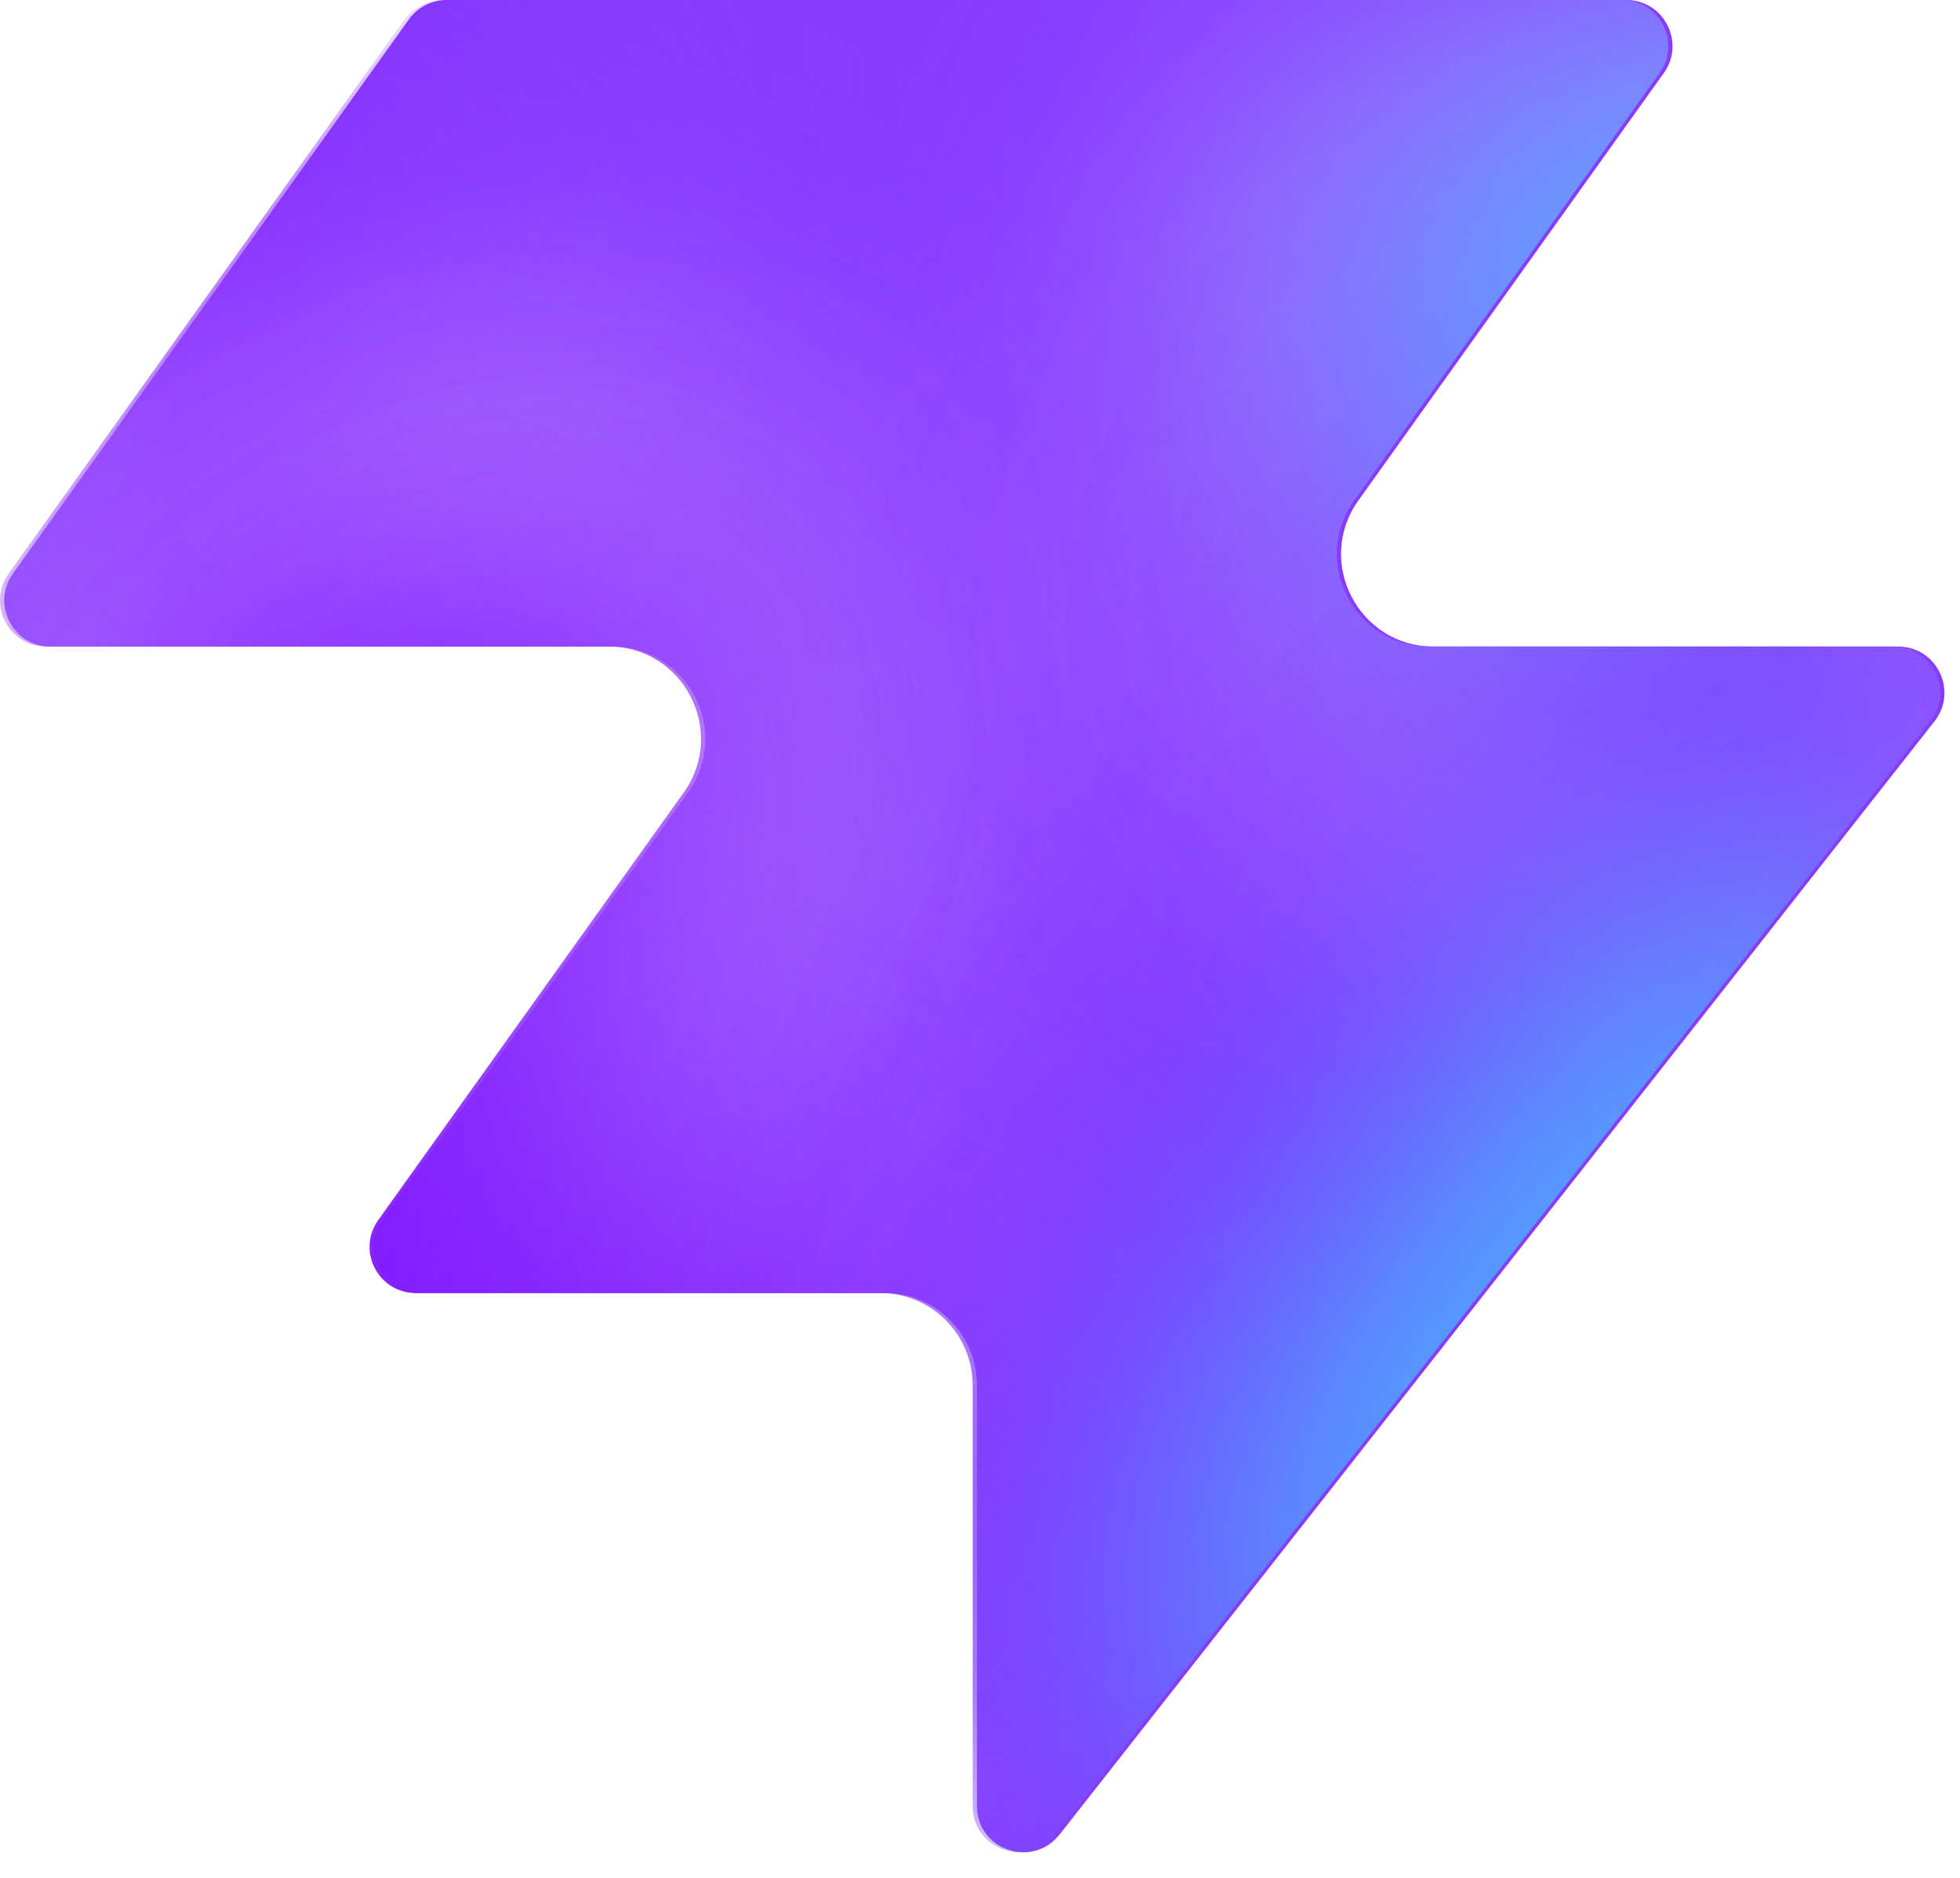
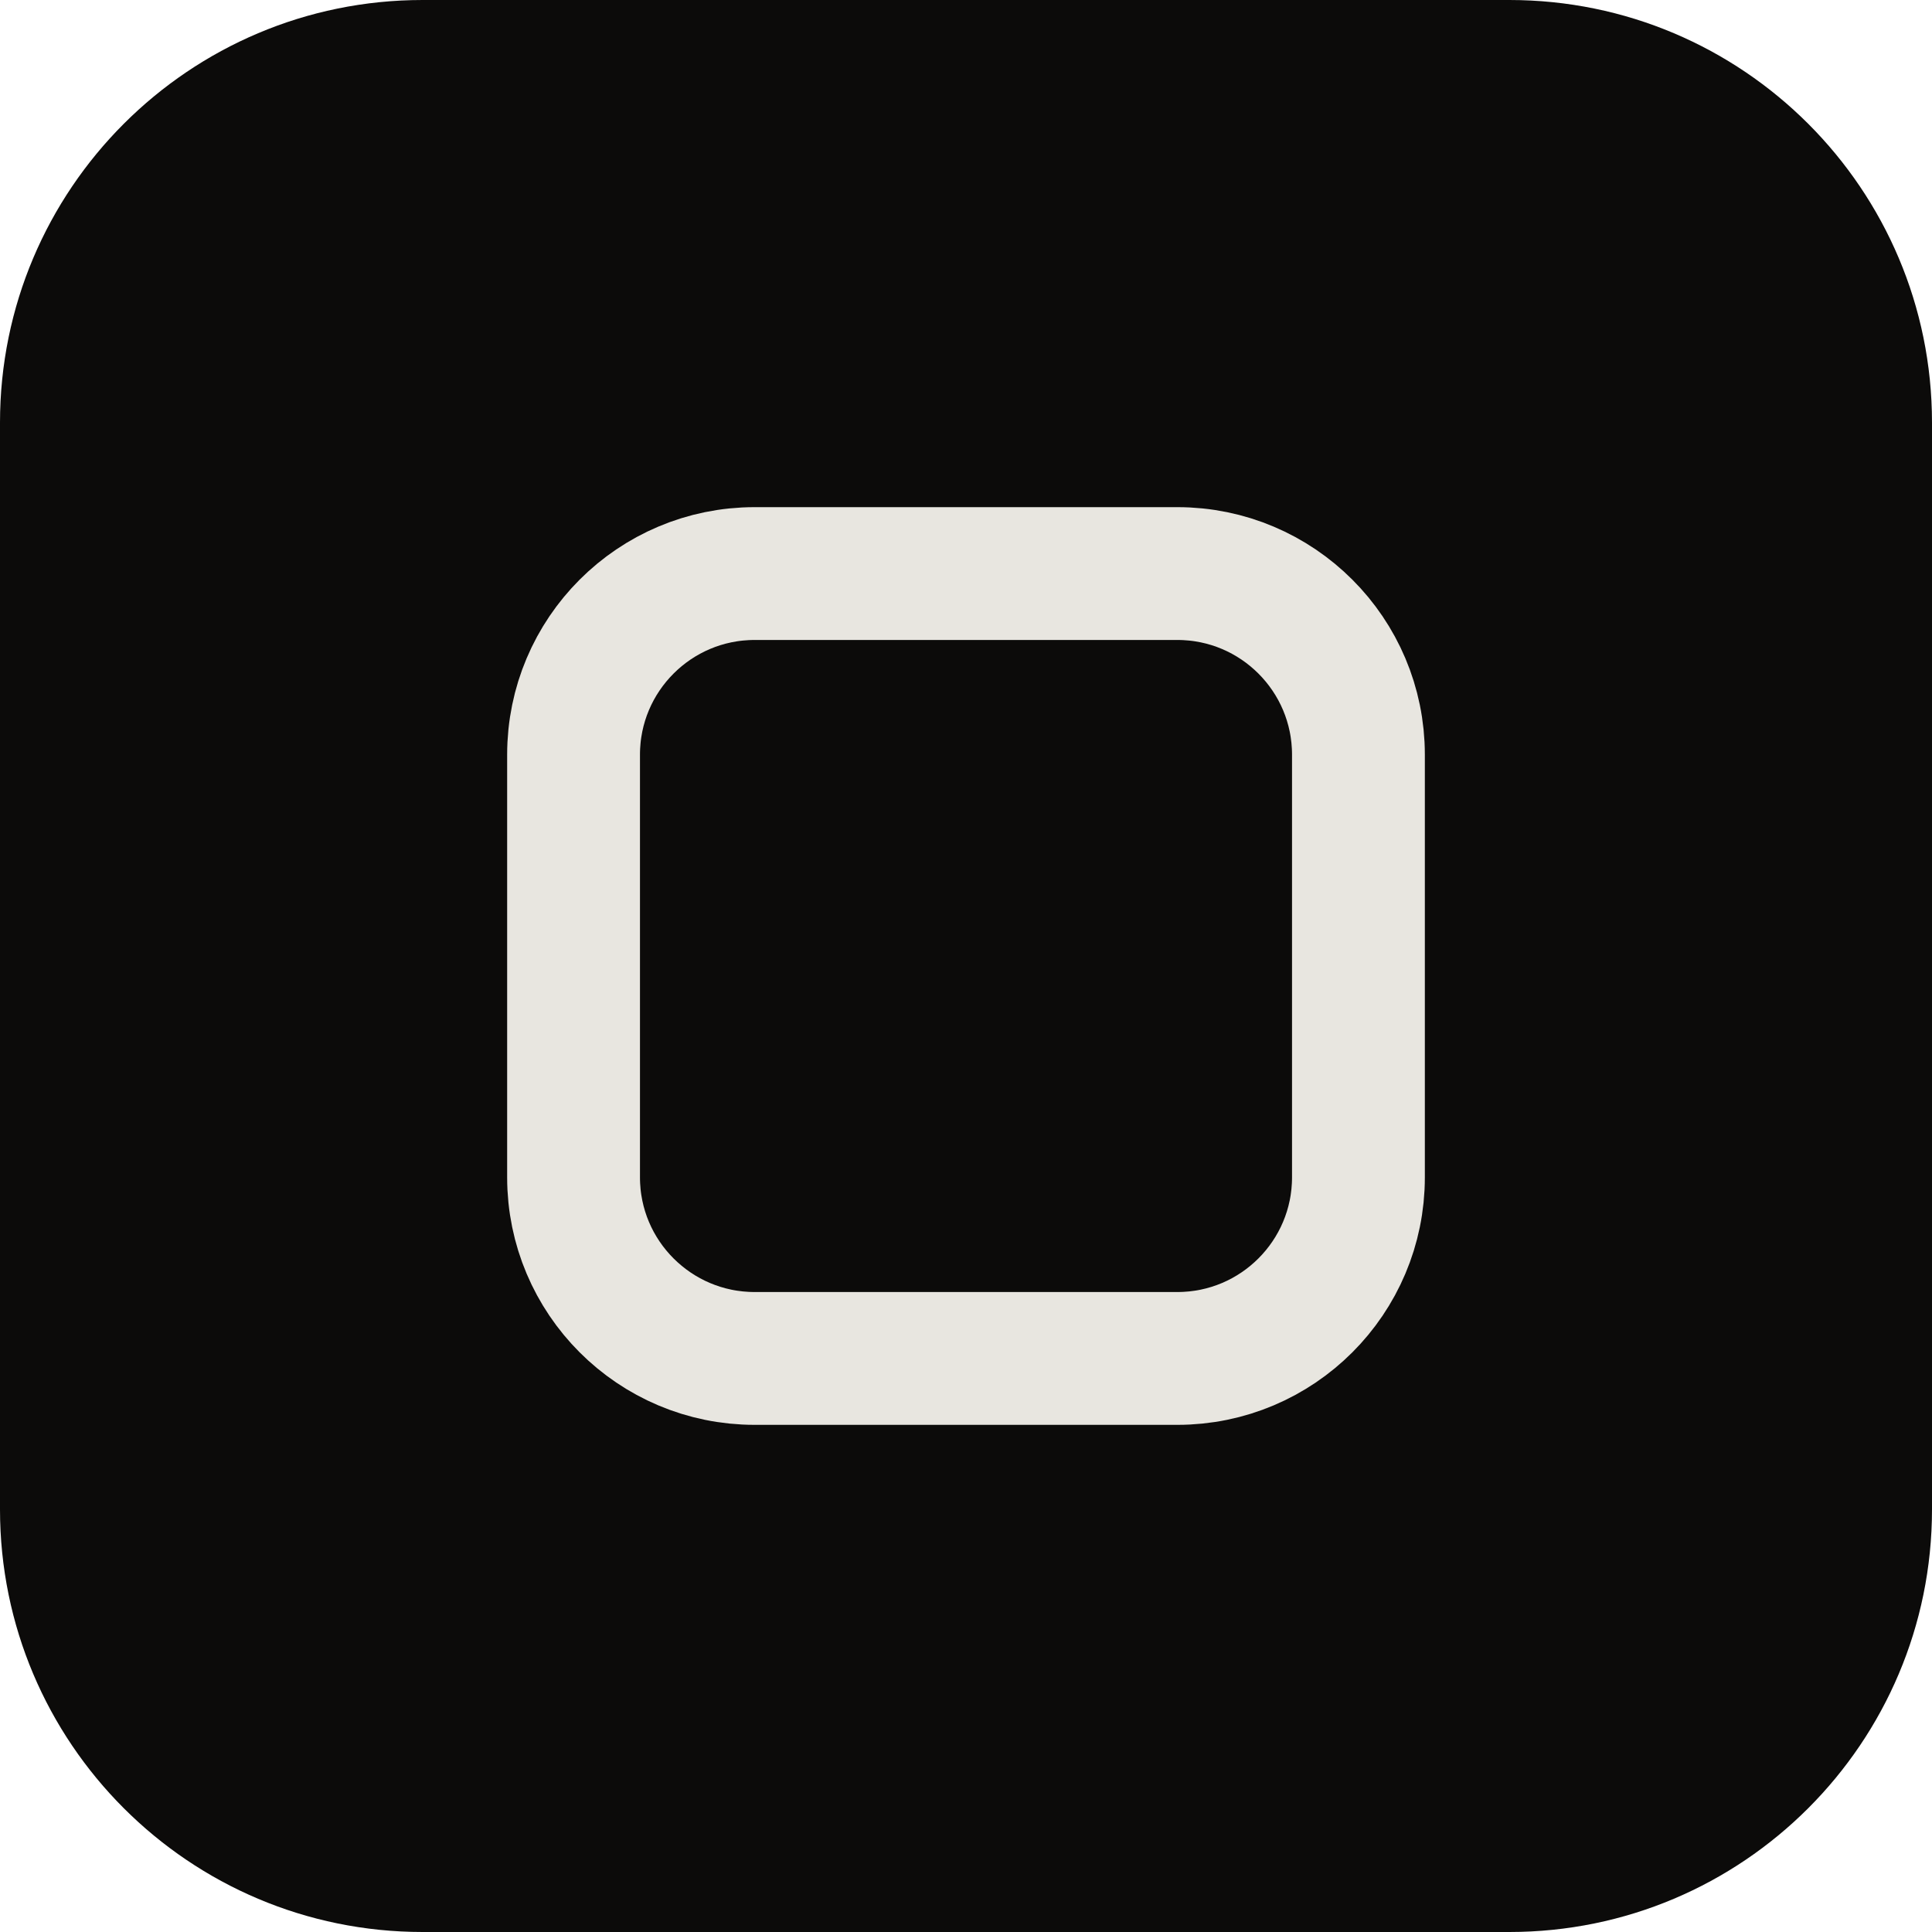
- <svg xmlns="http://www.w3.org/2000/svg" width="48" height="46" fill="none" viewBox="0 0 48 46">
-   <path fill="#863bff" d="M25.946 44.938c-.664.845-2.021.375-2.021-.698V33.937a2.26 2.26 0 0 0-2.262-2.262H10.287c-.92 0-1.456-1.04-.92-1.788l7.48-10.471c1.07-1.497 0-3.578-1.842-3.578H1.237c-.92 0-1.456-1.04-.92-1.788L10.013.474c.214-.297.556-.474.92-.474h28.894c.92 0 1.456 1.04.92 1.788l-7.48 10.471c-1.07 1.498 0 3.579 1.842 3.579h11.377c.943 0 1.473 1.088.89 1.83L25.947 44.94z" style="fill:#863bff;fill:color(display-p3 .525 .23 1);fill-opacity:1" />
-   <mask id="a" width="48" height="46" x="0" y="0" maskUnits="userSpaceOnUse" style="mask-type:alpha">
-     <path fill="#000" d="M25.842 44.938c-.664.844-2.021.375-2.021-.698V33.937a2.26 2.26 0 0 0-2.262-2.262H10.183c-.92 0-1.456-1.04-.92-1.788l7.48-10.471c1.07-1.498 0-3.579-1.842-3.579H1.133c-.92 0-1.456-1.04-.92-1.787L9.91.473c.214-.297.556-.474.92-.474h28.894c.92 0 1.456 1.04.92 1.788l-7.48 10.471c-1.07 1.498 0 3.578 1.842 3.578h11.377c.943 0 1.473 1.088.89 1.832L25.843 44.94z" style="fill:#000;fill-opacity:1" />
-   </mask>
-   <g mask="url(#a)">
-     <g filter="url(#b)">
-       <ellipse cx="5.508" cy="14.704" fill="#ede6ff" rx="5.508" ry="14.704" style="fill:#ede6ff;fill:color(display-p3 .927 .903 1);fill-opacity:1" transform="matrix(.00324 1 1 -.00324 -4.47 31.516)" />
-     </g>
-     <g filter="url(#c)">
-       <ellipse cx="10.399" cy="29.851" fill="#ede6ff" rx="10.399" ry="29.851" style="fill:#ede6ff;fill:color(display-p3 .927 .903 1);fill-opacity:1" transform="matrix(.00324 1 1 -.00324 -39.328 7.883)" />
-     </g>
-     <g filter="url(#d)">
-       <ellipse cx="5.508" cy="30.487" fill="#7e14ff" rx="5.508" ry="30.487" style="fill:#7e14ff;fill:color(display-p3 .492 .077 1);fill-opacity:1" transform="rotate(89.814 -25.913 -14.639)scale(1 -1)" />
-     </g>
-     <g filter="url(#e)">
-       <ellipse cx="5.508" cy="30.599" fill="#7e14ff" rx="5.508" ry="30.599" style="fill:#7e14ff;fill:color(display-p3 .492 .077 1);fill-opacity:1" transform="rotate(89.814 -32.644 -3.334)scale(1 -1)" />
-     </g>
-     <g filter="url(#f)">
-       <ellipse cx="5.508" cy="30.599" fill="#7e14ff" rx="5.508" ry="30.599" style="fill:#7e14ff;fill:color(display-p3 .492 .077 1);fill-opacity:1" transform="matrix(.00324 1 1 -.00324 -34.34 30.47)" />
-     </g>
-     <g filter="url(#g)">
-       <ellipse cx="14.072" cy="22.078" fill="#ede6ff" rx="14.072" ry="22.078" style="fill:#ede6ff;fill:color(display-p3 .927 .903 1);fill-opacity:1" transform="rotate(93.35 24.506 48.493)scale(-1 1)" />
-     </g>
-     <g filter="url(#h)">
-       <ellipse cx="3.47" cy="21.501" fill="#7e14ff" rx="3.47" ry="21.501" style="fill:#7e14ff;fill:color(display-p3 .492 .077 1);fill-opacity:1" transform="rotate(89.009 28.708 47.59)scale(-1 1)" />
-     </g>
-     <g filter="url(#i)">
-       <ellipse cx="3.47" cy="21.501" fill="#7e14ff" rx="3.47" ry="21.501" style="fill:#7e14ff;fill:color(display-p3 .492 .077 1);fill-opacity:1" transform="rotate(89.009 28.708 47.59)scale(-1 1)" />
-     </g>
-     <g filter="url(#j)">
-       <ellipse cx=".387" cy="8.972" fill="#7e14ff" rx="4.407" ry="29.108" style="fill:#7e14ff;fill:color(display-p3 .492 .077 1);fill-opacity:1" transform="rotate(39.51 .387 8.972)" />
-     </g>
-     <g filter="url(#k)">
-       <ellipse cx="47.523" cy="-6.092" fill="#7e14ff" rx="4.407" ry="29.108" style="fill:#7e14ff;fill:color(display-p3 .492 .077 1);fill-opacity:1" transform="rotate(37.892 47.523 -6.092)" />
-     </g>
-     <g filter="url(#l)">
-       <ellipse cx="41.412" cy="6.333" fill="#47bfff" rx="5.971" ry="9.665" style="fill:#47bfff;fill:color(display-p3 .28 .748 1);fill-opacity:1" transform="rotate(37.892 41.412 6.333)" />
-     </g>
-     <g filter="url(#m)">
-       <ellipse cx="-1.879" cy="38.332" fill="#7e14ff" rx="4.407" ry="29.108" style="fill:#7e14ff;fill:color(display-p3 .492 .077 1);fill-opacity:1" transform="rotate(37.892 -1.88 38.332)" />
-     </g>
-     <g filter="url(#n)">
-       <ellipse cx="-1.879" cy="38.332" fill="#7e14ff" rx="4.407" ry="29.108" style="fill:#7e14ff;fill:color(display-p3 .492 .077 1);fill-opacity:1" transform="rotate(37.892 -1.88 38.332)" />
-     </g>
-     <g filter="url(#o)">
-       <ellipse cx="35.651" cy="29.907" fill="#7e14ff" rx="4.407" ry="29.108" style="fill:#7e14ff;fill:color(display-p3 .492 .077 1);fill-opacity:1" transform="rotate(37.892 35.651 29.907)" />
-     </g>
-     <g filter="url(#p)">
-       <ellipse cx="38.418" cy="32.4" fill="#47bfff" rx="5.971" ry="15.297" style="fill:#47bfff;fill:color(display-p3 .28 .748 1);fill-opacity:1" transform="rotate(37.892 38.418 32.4)" />
-     </g>
-   </g>
-   <defs>
-     <filter id="b" width="60.045" height="41.654" x="-19.77" y="16.149" color-interpolation-filters="sRGB" filterUnits="userSpaceOnUse">
-       <feFlood flood-opacity="0" result="BackgroundImageFix" />
-       <feBlend in="SourceGraphic" in2="BackgroundImageFix" result="shape" />
-       <feGaussianBlur result="effect1_foregroundBlur_2002_17158" stdDeviation="7.659" />
-     </filter>
-     <filter id="c" width="90.34" height="51.437" x="-54.613" y="-7.533" color-interpolation-filters="sRGB" filterUnits="userSpaceOnUse">
-       <feFlood flood-opacity="0" result="BackgroundImageFix" />
-       <feBlend in="SourceGraphic" in2="BackgroundImageFix" result="shape" />
-       <feGaussianBlur result="effect1_foregroundBlur_2002_17158" stdDeviation="7.659" />
-     </filter>
-     <filter id="d" width="79.355" height="29.4" x="-49.64" y="2.03" color-interpolation-filters="sRGB" filterUnits="userSpaceOnUse">
-       <feFlood flood-opacity="0" result="BackgroundImageFix" />
-       <feBlend in="SourceGraphic" in2="BackgroundImageFix" result="shape" />
-       <feGaussianBlur result="effect1_foregroundBlur_2002_17158" stdDeviation="4.596" />
-     </filter>
-     <filter id="e" width="79.579" height="29.4" x="-45.045" y="20.029" color-interpolation-filters="sRGB" filterUnits="userSpaceOnUse">
-       <feFlood flood-opacity="0" result="BackgroundImageFix" />
-       <feBlend in="SourceGraphic" in2="BackgroundImageFix" result="shape" />
-       <feGaussianBlur result="effect1_foregroundBlur_2002_17158" stdDeviation="4.596" />
-     </filter>
-     <filter id="f" width="79.579" height="29.4" x="-43.513" y="21.178" color-interpolation-filters="sRGB" filterUnits="userSpaceOnUse">
-       <feFlood flood-opacity="0" result="BackgroundImageFix" />
-       <feBlend in="SourceGraphic" in2="BackgroundImageFix" result="shape" />
-       <feGaussianBlur result="effect1_foregroundBlur_2002_17158" stdDeviation="4.596" />
-     </filter>
-     <filter id="g" width="74.749" height="58.852" x="15.756" y="-17.901" color-interpolation-filters="sRGB" filterUnits="userSpaceOnUse">
-       <feFlood flood-opacity="0" result="BackgroundImageFix" />
-       <feBlend in="SourceGraphic" in2="BackgroundImageFix" result="shape" />
-       <feGaussianBlur result="effect1_foregroundBlur_2002_17158" stdDeviation="7.659" />
-     </filter>
-     <filter id="h" width="61.377" height="25.362" x="23.548" y="2.284" color-interpolation-filters="sRGB" filterUnits="userSpaceOnUse">
-       <feFlood flood-opacity="0" result="BackgroundImageFix" />
-       <feBlend in="SourceGraphic" in2="BackgroundImageFix" result="shape" />
-       <feGaussianBlur result="effect1_foregroundBlur_2002_17158" stdDeviation="4.596" />
-     </filter>
-     <filter id="i" width="61.377" height="25.362" x="23.548" y="2.284" color-interpolation-filters="sRGB" filterUnits="userSpaceOnUse">
-       <feFlood flood-opacity="0" result="BackgroundImageFix" />
-       <feBlend in="SourceGraphic" in2="BackgroundImageFix" result="shape" />
-       <feGaussianBlur result="effect1_foregroundBlur_2002_17158" stdDeviation="4.596" />
-     </filter>
-     <filter id="j" width="56.045" height="63.649" x="-27.636" y="-22.853" color-interpolation-filters="sRGB" filterUnits="userSpaceOnUse">
-       <feFlood flood-opacity="0" result="BackgroundImageFix" />
-       <feBlend in="SourceGraphic" in2="BackgroundImageFix" result="shape" />
-       <feGaussianBlur result="effect1_foregroundBlur_2002_17158" stdDeviation="4.596" />
-     </filter>
-     <filter id="k" width="54.814" height="64.646" x="20.116" y="-38.415" color-interpolation-filters="sRGB" filterUnits="userSpaceOnUse">
-       <feFlood flood-opacity="0" result="BackgroundImageFix" />
-       <feBlend in="SourceGraphic" in2="BackgroundImageFix" result="shape" />
-       <feGaussianBlur result="effect1_foregroundBlur_2002_17158" stdDeviation="4.596" />
-     </filter>
-     <filter id="l" width="33.541" height="35.313" x="24.641" y="-11.323" color-interpolation-filters="sRGB" filterUnits="userSpaceOnUse">
-       <feFlood flood-opacity="0" result="BackgroundImageFix" />
-       <feBlend in="SourceGraphic" in2="BackgroundImageFix" result="shape" />
-       <feGaussianBlur result="effect1_foregroundBlur_2002_17158" stdDeviation="4.596" />
-     </filter>
-     <filter id="m" width="54.814" height="64.646" x="-29.286" y="6.009" color-interpolation-filters="sRGB" filterUnits="userSpaceOnUse">
-       <feFlood flood-opacity="0" result="BackgroundImageFix" />
-       <feBlend in="SourceGraphic" in2="BackgroundImageFix" result="shape" />
-       <feGaussianBlur result="effect1_foregroundBlur_2002_17158" stdDeviation="4.596" />
-     </filter>
-     <filter id="n" width="54.814" height="64.646" x="-29.286" y="6.009" color-interpolation-filters="sRGB" filterUnits="userSpaceOnUse">
-       <feFlood flood-opacity="0" result="BackgroundImageFix" />
-       <feBlend in="SourceGraphic" in2="BackgroundImageFix" result="shape" />
-       <feGaussianBlur result="effect1_foregroundBlur_2002_17158" stdDeviation="4.596" />
-     </filter>
-     <filter id="o" width="54.814" height="64.646" x="8.244" y="-2.416" color-interpolation-filters="sRGB" filterUnits="userSpaceOnUse">
-       <feFlood flood-opacity="0" result="BackgroundImageFix" />
-       <feBlend in="SourceGraphic" in2="BackgroundImageFix" result="shape" />
-       <feGaussianBlur result="effect1_foregroundBlur_2002_17158" stdDeviation="4.596" />
-     </filter>
-     <filter id="p" width="39.409" height="43.623" x="18.713" y="10.588" color-interpolation-filters="sRGB" filterUnits="userSpaceOnUse">
-       <feFlood flood-opacity="0" result="BackgroundImageFix" />
-       <feBlend in="SourceGraphic" in2="BackgroundImageFix" result="shape" />
-       <feGaussianBlur result="effect1_foregroundBlur_2002_17158" stdDeviation="4.596" />
-     </filter>
-   </defs>
+ <svg xmlns="http://www.w3.org/2000/svg" viewBox="0 0 32 32">
+   <rect width="32" height="32" rx="7" fill="#0c0b0a" />
+   <rect x="9.5" y="9.5" width="13" height="13" rx="3" fill="none" stroke="#e8e6e0" stroke-width="2.2" />
</svg>
